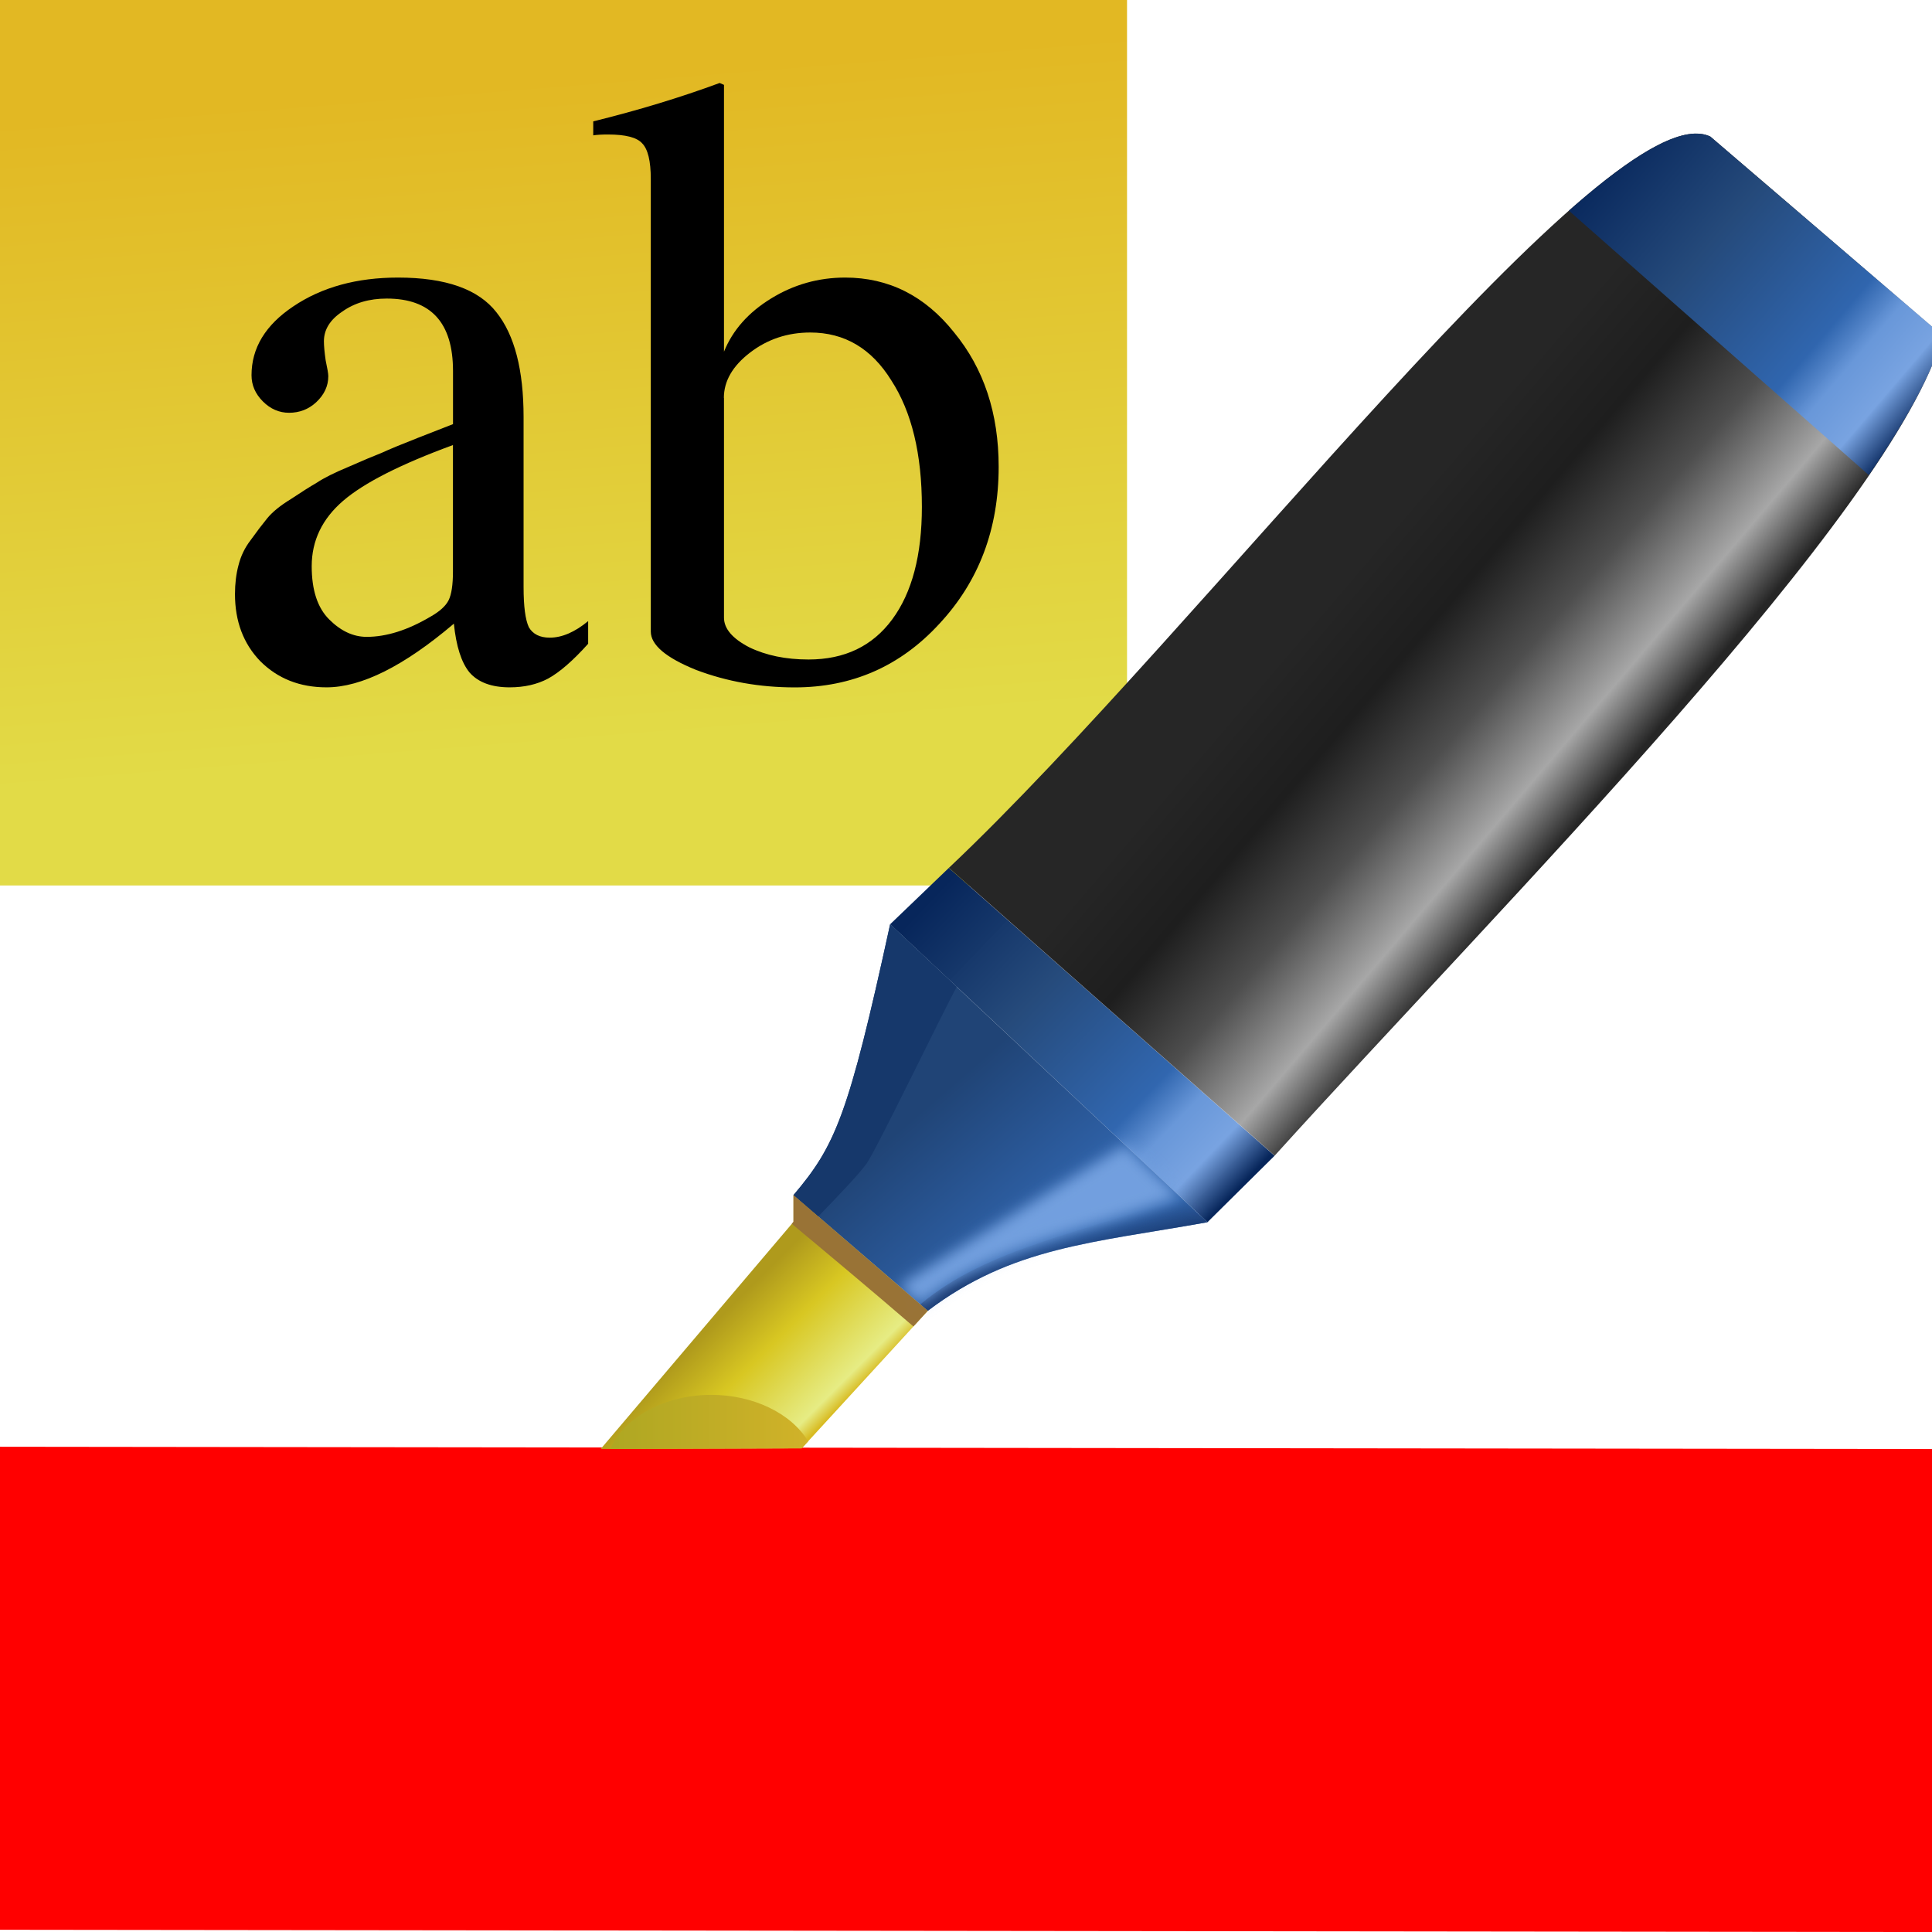
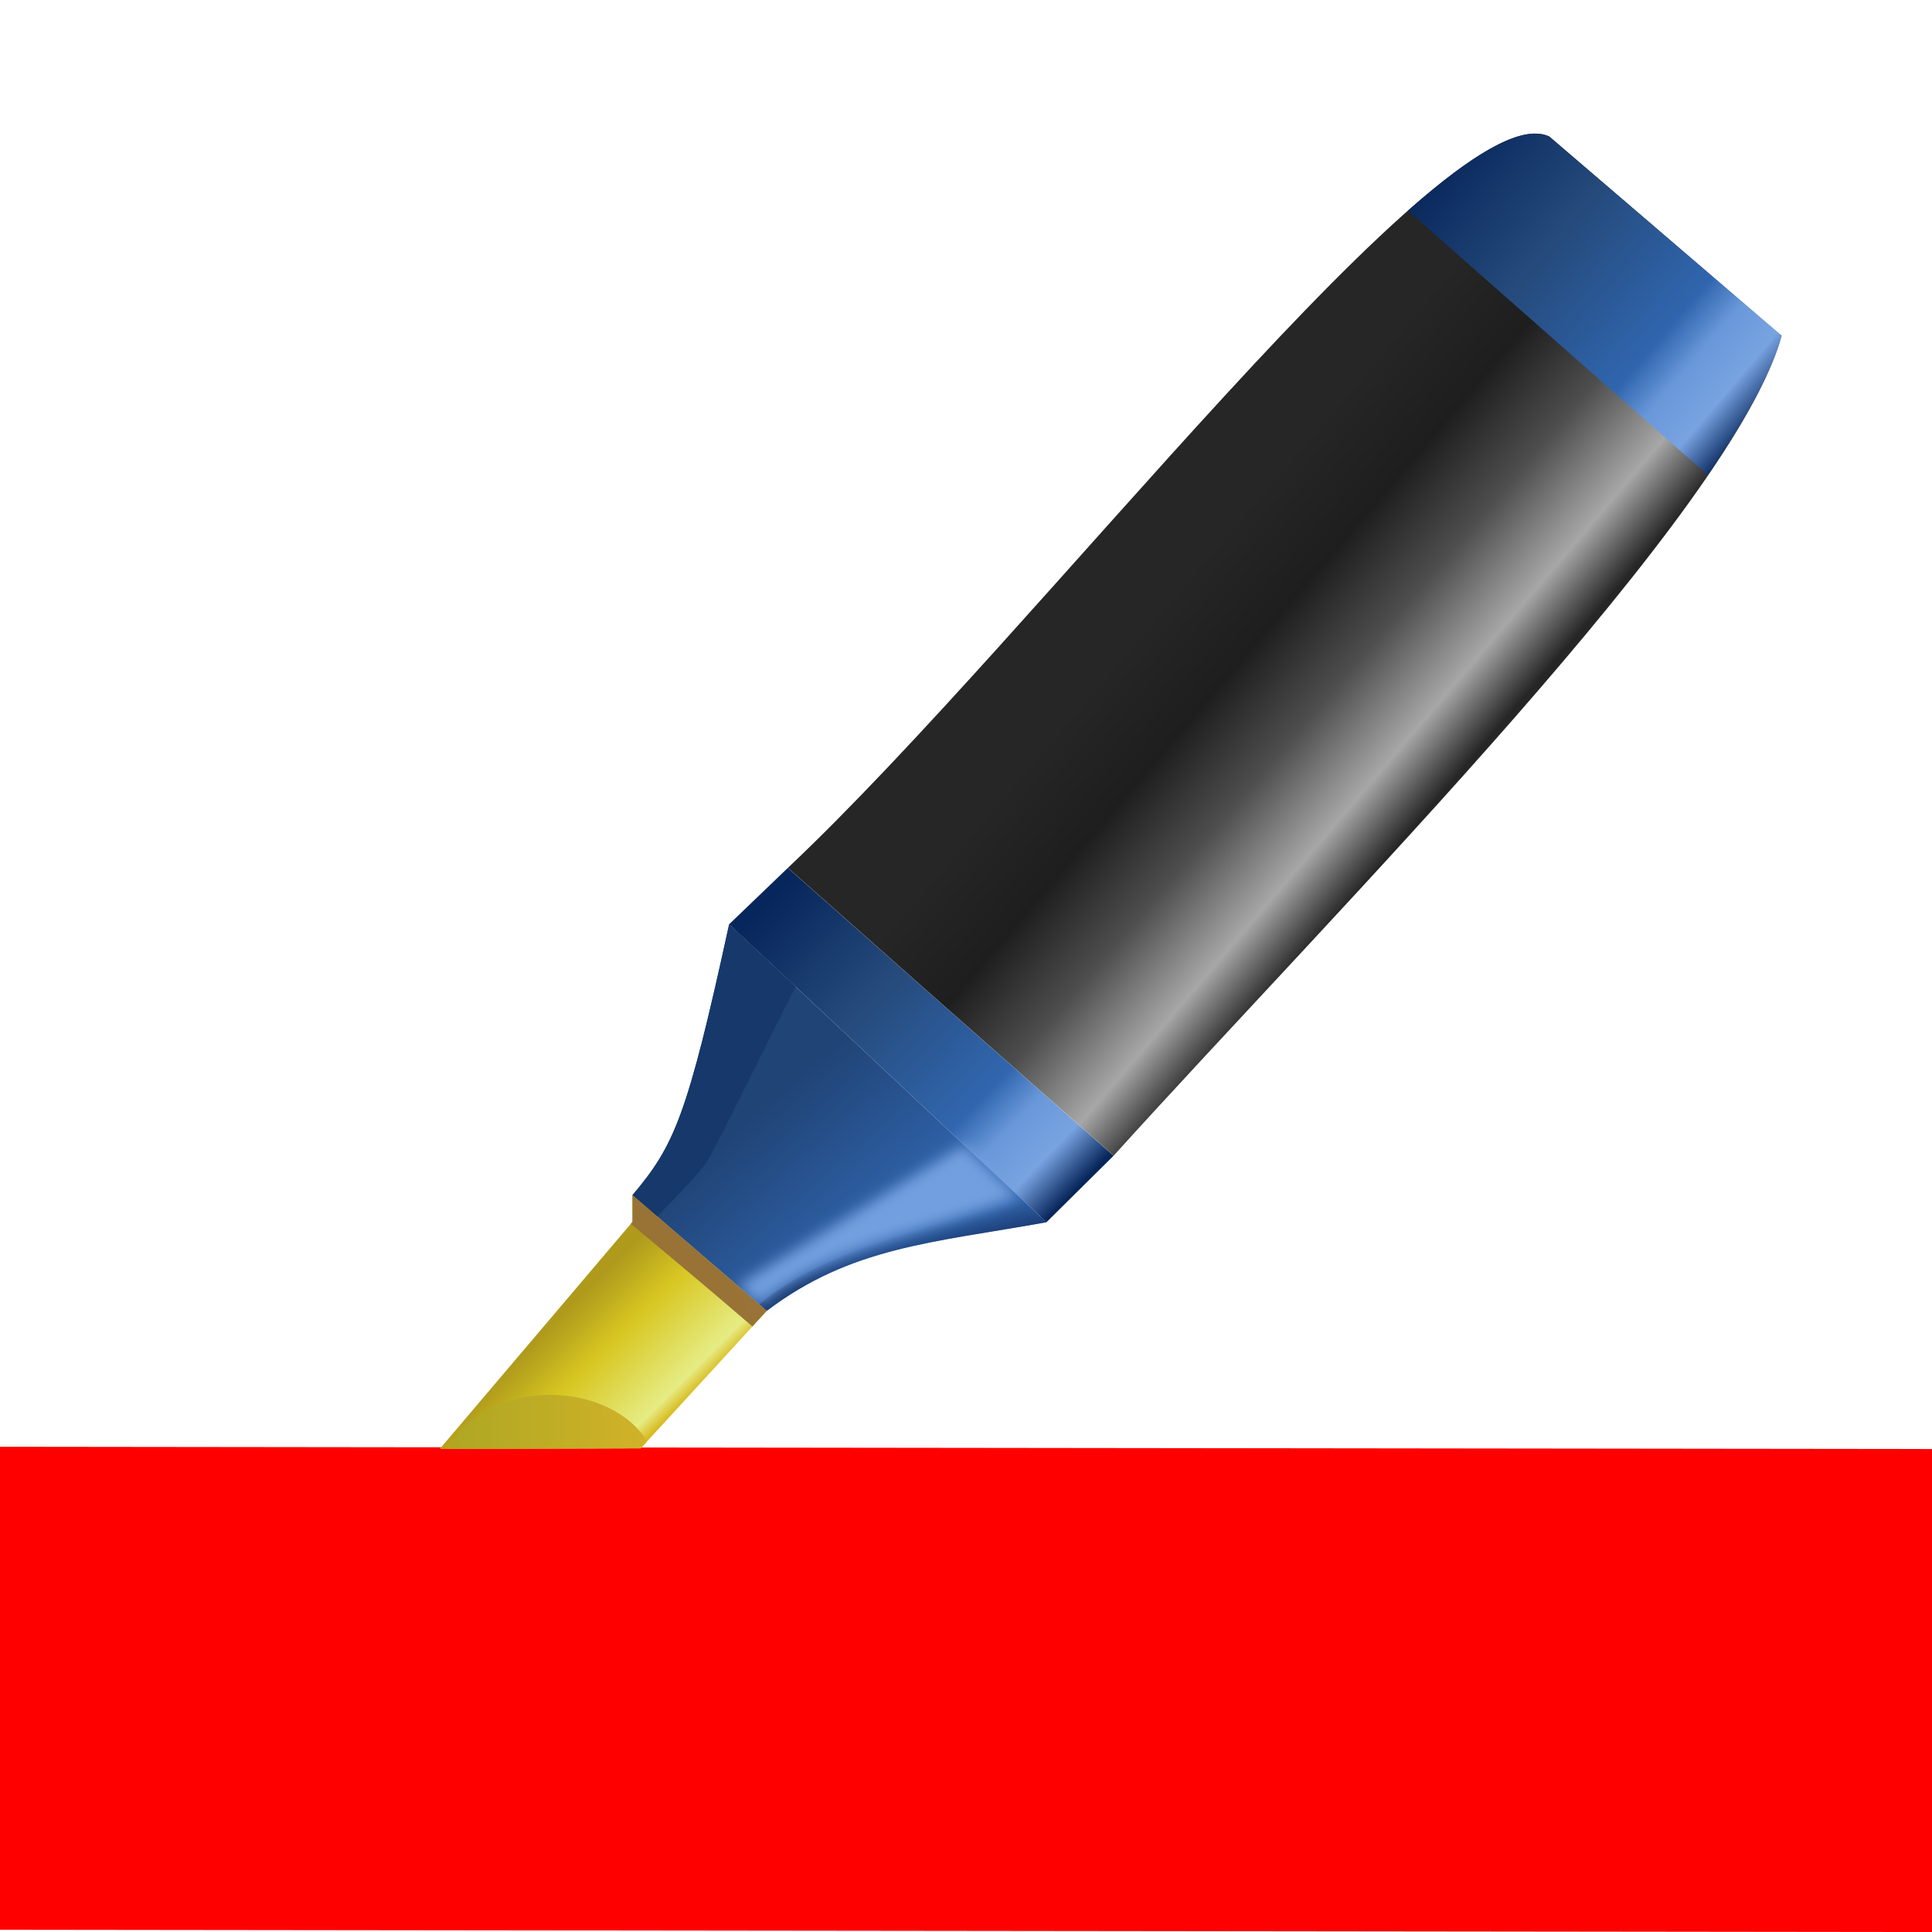
- <svg xmlns="http://www.w3.org/2000/svg" xmlns:xlink="http://www.w3.org/1999/xlink" height="24" viewBox="0 0 6.35 6.35" width="24">
+ <svg xmlns="http://www.w3.org/2000/svg" xmlns:xlink="http://www.w3.org/1999/xlink" height="24" viewBox="0 0 6.35 6.35" width="24" version="1.1" id="svg102">
+   <defs id="defs106" />
  <linearGradient id="a">
-     <stop offset="0" stop-color="#07265b" />
-     <stop offset=".34" stop-color="#254a7b" stop-opacity=".996" />
-     <stop offset=".69" stop-color="#3066af" stop-opacity=".996" />
-     <stop offset=".785" stop-color="#6897d9" stop-opacity=".996" />
-     <stop offset=".895" stop-color="#78a3e1" stop-opacity=".996" />
-     <stop offset="1" stop-color="#07265b" />
+     <stop offset="0" stop-color="#07265b" id="stop2" />
+     <stop offset=".34" stop-color="#254a7b" stop-opacity=".996" id="stop4" />
+     <stop offset=".69" stop-color="#3066af" stop-opacity=".996" id="stop6" />
+     <stop offset=".785" stop-color="#6897d9" stop-opacity=".996" id="stop8" />
+     <stop offset=".895" stop-color="#78a3e1" stop-opacity=".996" id="stop10" />
+     <stop offset="1" stop-color="#07265b" id="stop12" />
  </linearGradient>
  <linearGradient id="b" gradientUnits="userSpaceOnUse" x1="64.72" x2="70.546" y1="272.791" y2="277.758">
-     <stop offset="0" stop-color="#262626" />
-     <stop offset=".197" stop-color="#262626" />
-     <stop offset=".426" stop-color="#1e1e1e" />
-     <stop offset=".64" stop-color="#4e4e4e" />
-     <stop offset=".853" stop-color="#a7a7a7" />
-     <stop offset="1" stop-color="#262626" />
+     <stop offset="0" stop-color="#262626" id="stop15" />
+     <stop offset=".197" stop-color="#262626" id="stop17" />
+     <stop offset=".426" stop-color="#1e1e1e" id="stop19" />
+     <stop offset=".64" stop-color="#4e4e4e" id="stop21" />
+     <stop offset=".853" stop-color="#a7a7a7" id="stop23" />
+     <stop offset="1" stop-color="#262626" id="stop25" />
  </linearGradient>
  <linearGradient id="c" gradientUnits="userSpaceOnUse" x1="56.704" x2="62.301" xlink:href="#a" y1="281.465" y2="286.826" />
  <linearGradient id="d" gradientUnits="userSpaceOnUse" x1="56.046" x2="58.098" y1="285.752" y2="288.114">
-     <stop offset="0" stop-color="#1f4375" stop-opacity=".996" />
-     <stop offset="1" stop-color="#2f63ab" stop-opacity=".996" />
+     <stop offset="0" stop-color="#1f4375" stop-opacity=".996" id="stop29" />
+     <stop offset="1" stop-color="#2f63ab" stop-opacity=".996" id="stop31" />
  </linearGradient>
  <linearGradient id="e" gradientUnits="userSpaceOnUse" x1="225.25" x2="224.723" y1="94.133" y2="92.07">
-     <stop offset="0" stop-color="#1a3b72" />
-     <stop offset="1" stop-color="#1a3b72" stop-opacity="0" />
+     <stop offset="0" stop-color="#1a3b72" id="stop34" />
+     <stop offset="1" stop-color="#1a3b72" stop-opacity="0" id="stop36" />
  </linearGradient>
  <filter id="f" color-interpolation-filters="sRGB" height="1.209" width="1.11" x="-.055" y="-.104">
-     <feGaussianBlur stdDeviation=".481" />
+     <feGaussianBlur stdDeviation=".481" id="feGaussianBlur39" />
  </filter>
  <linearGradient id="g" gradientUnits="userSpaceOnUse" x1="52.801" x2="54.722" y1="289.189" y2="291.107">
-     <stop offset="0" stop-color="#af9a1c" />
-     <stop offset=".376" stop-color="#d8c722" />
-     <stop offset=".893" stop-color="#e6ec84" />
-     <stop offset="1" stop-color="#d8bb22" />
+     <stop offset="0" stop-color="#af9a1c" id="stop42" />
+     <stop offset=".376" stop-color="#d8c722" id="stop44" />
+     <stop offset=".893" stop-color="#e6ec84" id="stop46" />
+     <stop offset="1" stop-color="#d8bb22" id="stop48" />
  </linearGradient>
  <linearGradient id="h" gradientUnits="userSpaceOnUse" x1="191.873" x2="205.596" y1="105.801" y2="105.801">
-     <stop offset="0" stop-color="#aea722" />
-     <stop offset="1" stop-color="#d1b229" />
+     <stop offset="0" stop-color="#aea722" id="stop51" />
+     <stop offset="1" stop-color="#d1b229" id="stop53" />
  </linearGradient>
  <linearGradient id="i" gradientUnits="userSpaceOnUse" x1="244.61" x2="266.629" xlink:href="#a" y1="36.5" y2="55.275" />
  <linearGradient id="j" gradientUnits="userSpaceOnUse" x1="9.167" x2="10.103" y1="264.54" y2="276.233">
-     <stop offset="0" stop-color="#e2b823" />
-     <stop offset="1" stop-color="#e2db47" />
+     <stop offset="0" stop-color="#e2b823" id="stop57" />
+     <stop offset="1" stop-color="#e2db47" id="stop59" />
  </linearGradient>
-   <g transform="matrix(.1875 0 0 .1875 0 -49.3375)">
-     <path d="m0 263.133 19.756-0v15.522l-19.756 0z" fill="url(#j)" />
-     <path d="m-0 288.494 33.867.04v8.467l-33.867-.04z" fill="#f00" />
-     <g stroke-width=".382">
-       <path d="m4.119 273.548q0-.275.061-.504.061-.245.214-.443.153-.214.29-.382.138-.168.413-.336.275-.183.459-.29.183-.122.55-.275.382-.168.581-.245.199-.092.627-.26.428-.168.627-.245v-.932q0-1.269-1.162-1.269-.459 0-.78.229-.321.214-.321.52 0 .122.031.336.046.214.046.275 0 .26-.214.459-.199.183-.474.183-.26 0-.459-.199-.199-.199-.199-.459 0-.718.734-1.208.749-.504 1.834-.504 1.253 0 1.727.611.474.596.474 1.834v2.981q0 .504.092.703.107.183.367.183.321 0 .673-.29v.397q-.397.443-.703.611-.29.153-.673.153-.474 0-.703-.26-.214-.26-.275-.856-1.315 1.116-2.232 1.116-.703 0-1.162-.459-.443-.459-.443-1.177zm3.821-.397v-2.216q-1.376.504-1.926.978-.55.474-.55 1.146 0 .627.306.932.306.306.657.306.52 0 1.116-.352.245-.138.321-.29.076-.153.076-.504z" />
-       <path d="m12.691 264.621v4.677q.229-.566.825-.932.596-.367 1.299-.367 1.146 0 1.911.963.78.948.78 2.354 0 1.636-1.039 2.751-1.024 1.116-2.537 1.116-.917 0-1.727-.306-.795-.321-.795-.673v-7.933q0-.474-.153-.627-.138-.153-.596-.153-.168 0-.26.015v-.245q1.177-.29 2.216-.673zm0 5.487v3.852q0 .29.443.52.443.214 1.039.214.948 0 1.467-.703.52-.703.52-1.972 0-1.391-.535-2.216-.52-.841-1.422-.841-.596 0-1.055.352-.459.352-.459.795z" />
-     </g>
-     <g transform="matrix(.9553898 0 0 .9553898 -37.80395 9.919122)">
-       <g fill-rule="evenodd">
-         <path d="m54.128 286.965v.491l-3.537 4.167 3.688-.012 2.314-2.524z" fill="url(#g)" />
-         <path d="m55.901 281.996 5.822 5.467 1.232-1.22-5.977-5.281z" fill="url(#c)" />
-         <path d="m70.95 267.543 4.263 3.654c-.892 3.237-8.099 10.447-12.257 15.045l-5.977-5.281c4.613-4.352 12.126-14.295 13.971-13.418z" fill="url(#b)" />
-         <path d="m55.901 281.996c-.768 3.527-1.006 4.062-1.774 4.97l2.465 2.122c1.544-1.17 3.028-1.247 5.131-1.625z" fill="url(#d)" />
-         <g transform="matrix(.2645833 0 0 .2645833 0 263.1333)">
-           <path d="m211.281 71.291c-2.901 13.331-3.802 15.354-6.703 18.783l1.717 1.479c1.348-1.382 2.885-2.993 3.361-3.682.762-1.101 5.171-10.289 6.246-12.24z" fill="#16386b" />
-           <path d="m231.383 90.172c-6.458 2.494-13.258 3.478-18.008 7.477l.518.445c5.836-4.423 11.445-4.712 19.393-6.141l-.379-.355c-.135-.087-1.523-1.426-1.523-1.426z" fill="url(#e)" />
-           <g fill-opacity=".996">
-             <path d="m227.57 86.586-.236.137c-.765.459-12.02 7.493-15.453 9.639l1.494 1.287c4.75-3.998 11.55-4.982 18.008-7.477 0 0 1.388 1.338 1.523 1.426z" fill="#73a0df" filter="url(#f)" />
-             <path d="m204.578 90.074v1.855l-.117.135c2.438 2.032 5.504 4.593 8.434 7.119l.998-1.088z" fill="#997337" />
+   <g transform="matrix(.1875 0 0 .1875 0 -49.3375)" id="g100">
+     <path d="m-0 288.494 33.867.04v8.467l-33.867-.04z" fill="#f00" id="path64" />
+     <g transform="matrix(0.9553898,0,0,0.9553898,-40.62618,9.919122)" id="g98">
+       <g id="g92" style="fill-rule:evenodd">
+         <path d="m 54.128,286.965 v 0.491 l -3.537,4.167 3.688,-0.012 2.314,-2.524 z" id="path72" style="fill:url(#g)" />
+         <path d="m 55.901,281.996 5.822,5.467 1.232,-1.22 -5.977,-5.281 z" id="path74" style="fill:url(#c)" />
+         <path d="m 70.95,267.543 4.263,3.654 c -0.892,3.237 -8.099,10.447 -12.257,15.045 l -5.977,-5.281 c 4.613,-4.352 12.126,-14.295 13.971,-13.418 z" id="path76" style="fill:url(#b)" />
+         <path d="m 55.901,281.996 c -0.768,3.527 -1.006,4.062 -1.774,4.97 l 2.465,2.122 c 1.544,-1.17 3.028,-1.247 5.131,-1.625 z" id="path78" style="fill:url(#d)" />
+         <g transform="matrix(0.2645833,0,0,0.2645833,0,263.1333)" id="g90">
+           <path d="m 211.281,71.291 c -2.901,13.331 -3.802,15.354 -6.703,18.783 l 1.717,1.479 c 1.348,-1.382 2.885,-2.993 3.361,-3.682 0.762,-1.101 5.171,-10.289 6.246,-12.24 z" id="path80" style="fill:#16386b" />
+           <path d="m 231.383,90.172 c -6.458,2.494 -13.258,3.478 -18.008,7.477 l 0.518,0.445 c 5.836,-4.423 11.445,-4.712 19.393,-6.141 l -0.379,-0.355 c -0.135,-0.087 -1.523,-1.426 -1.523,-1.426 z" id="path82" style="fill:url(#e)" />
+           <g id="g88" style="fill-opacity:0.996">
+             <path d="m 227.57,86.586 -0.236,0.137 c -0.765,0.459 -12.02,7.493 -15.453,9.639 l 1.494,1.287 c 4.75,-3.998 11.55,-4.982 18.008,-7.477 0,0 1.388,1.338 1.523,1.426 z" id="path84" style="fill:#73a0df;filter:url(#f)" />
+             <path d="m 204.578,90.074 v 1.855 l -0.117,0.135 c 2.438,2.032 5.504,4.593 8.434,7.119 l 0.998,-1.088 z" id="path86" style="fill:#997337" />
          </g>
        </g>
      </g>
-       <path d="m198.875 103.924a7.375 5.452 0 0 0 -7.002 3.754l13.275-.043.447-.488a7.375 5.452 0 0 0 -6.721-3.223z" fill="url(#h)" transform="matrix(.2645833 0 0 .2645833 0 263.1333)" />
-       <path d="m267.037 16.465c-2.007.087-5.03 2.113-8.686 5.344l20.799 18.336c2.548-3.735 4.4-7.056 5.119-9.666l-16.113-13.812c-.327-.155-.701-.219-1.119-.201z" fill="url(#i)" fill-rule="evenodd" transform="matrix(.2645833 0 0 .2645833 0 263.1333)" />
+       <path d="m 198.875,103.924 a 7.375,5.452 0 0 0 -7.002,3.754 l 13.275,-0.043 0.447,-0.488 a 7.375,5.452 0 0 0 -6.721,-3.223 z" transform="matrix(0.2645833,0,0,0.2645833,0,263.1333)" id="path94" style="fill:url(#h)" />
+       <path d="m 267.037,16.465 c -2.007,0.087 -5.03,2.113 -8.686,5.344 l 20.799,18.336 c 2.548,-3.735 4.4,-7.056 5.119,-9.666 l -16.113,-13.812 c -0.327,-0.155 -0.701,-0.219 -1.119,-0.201 z" transform="matrix(0.2645833,0,0,0.2645833,0,263.1333)" id="path96" style="fill:url(#i);fill-rule:evenodd" />
    </g>
  </g>
</svg>
